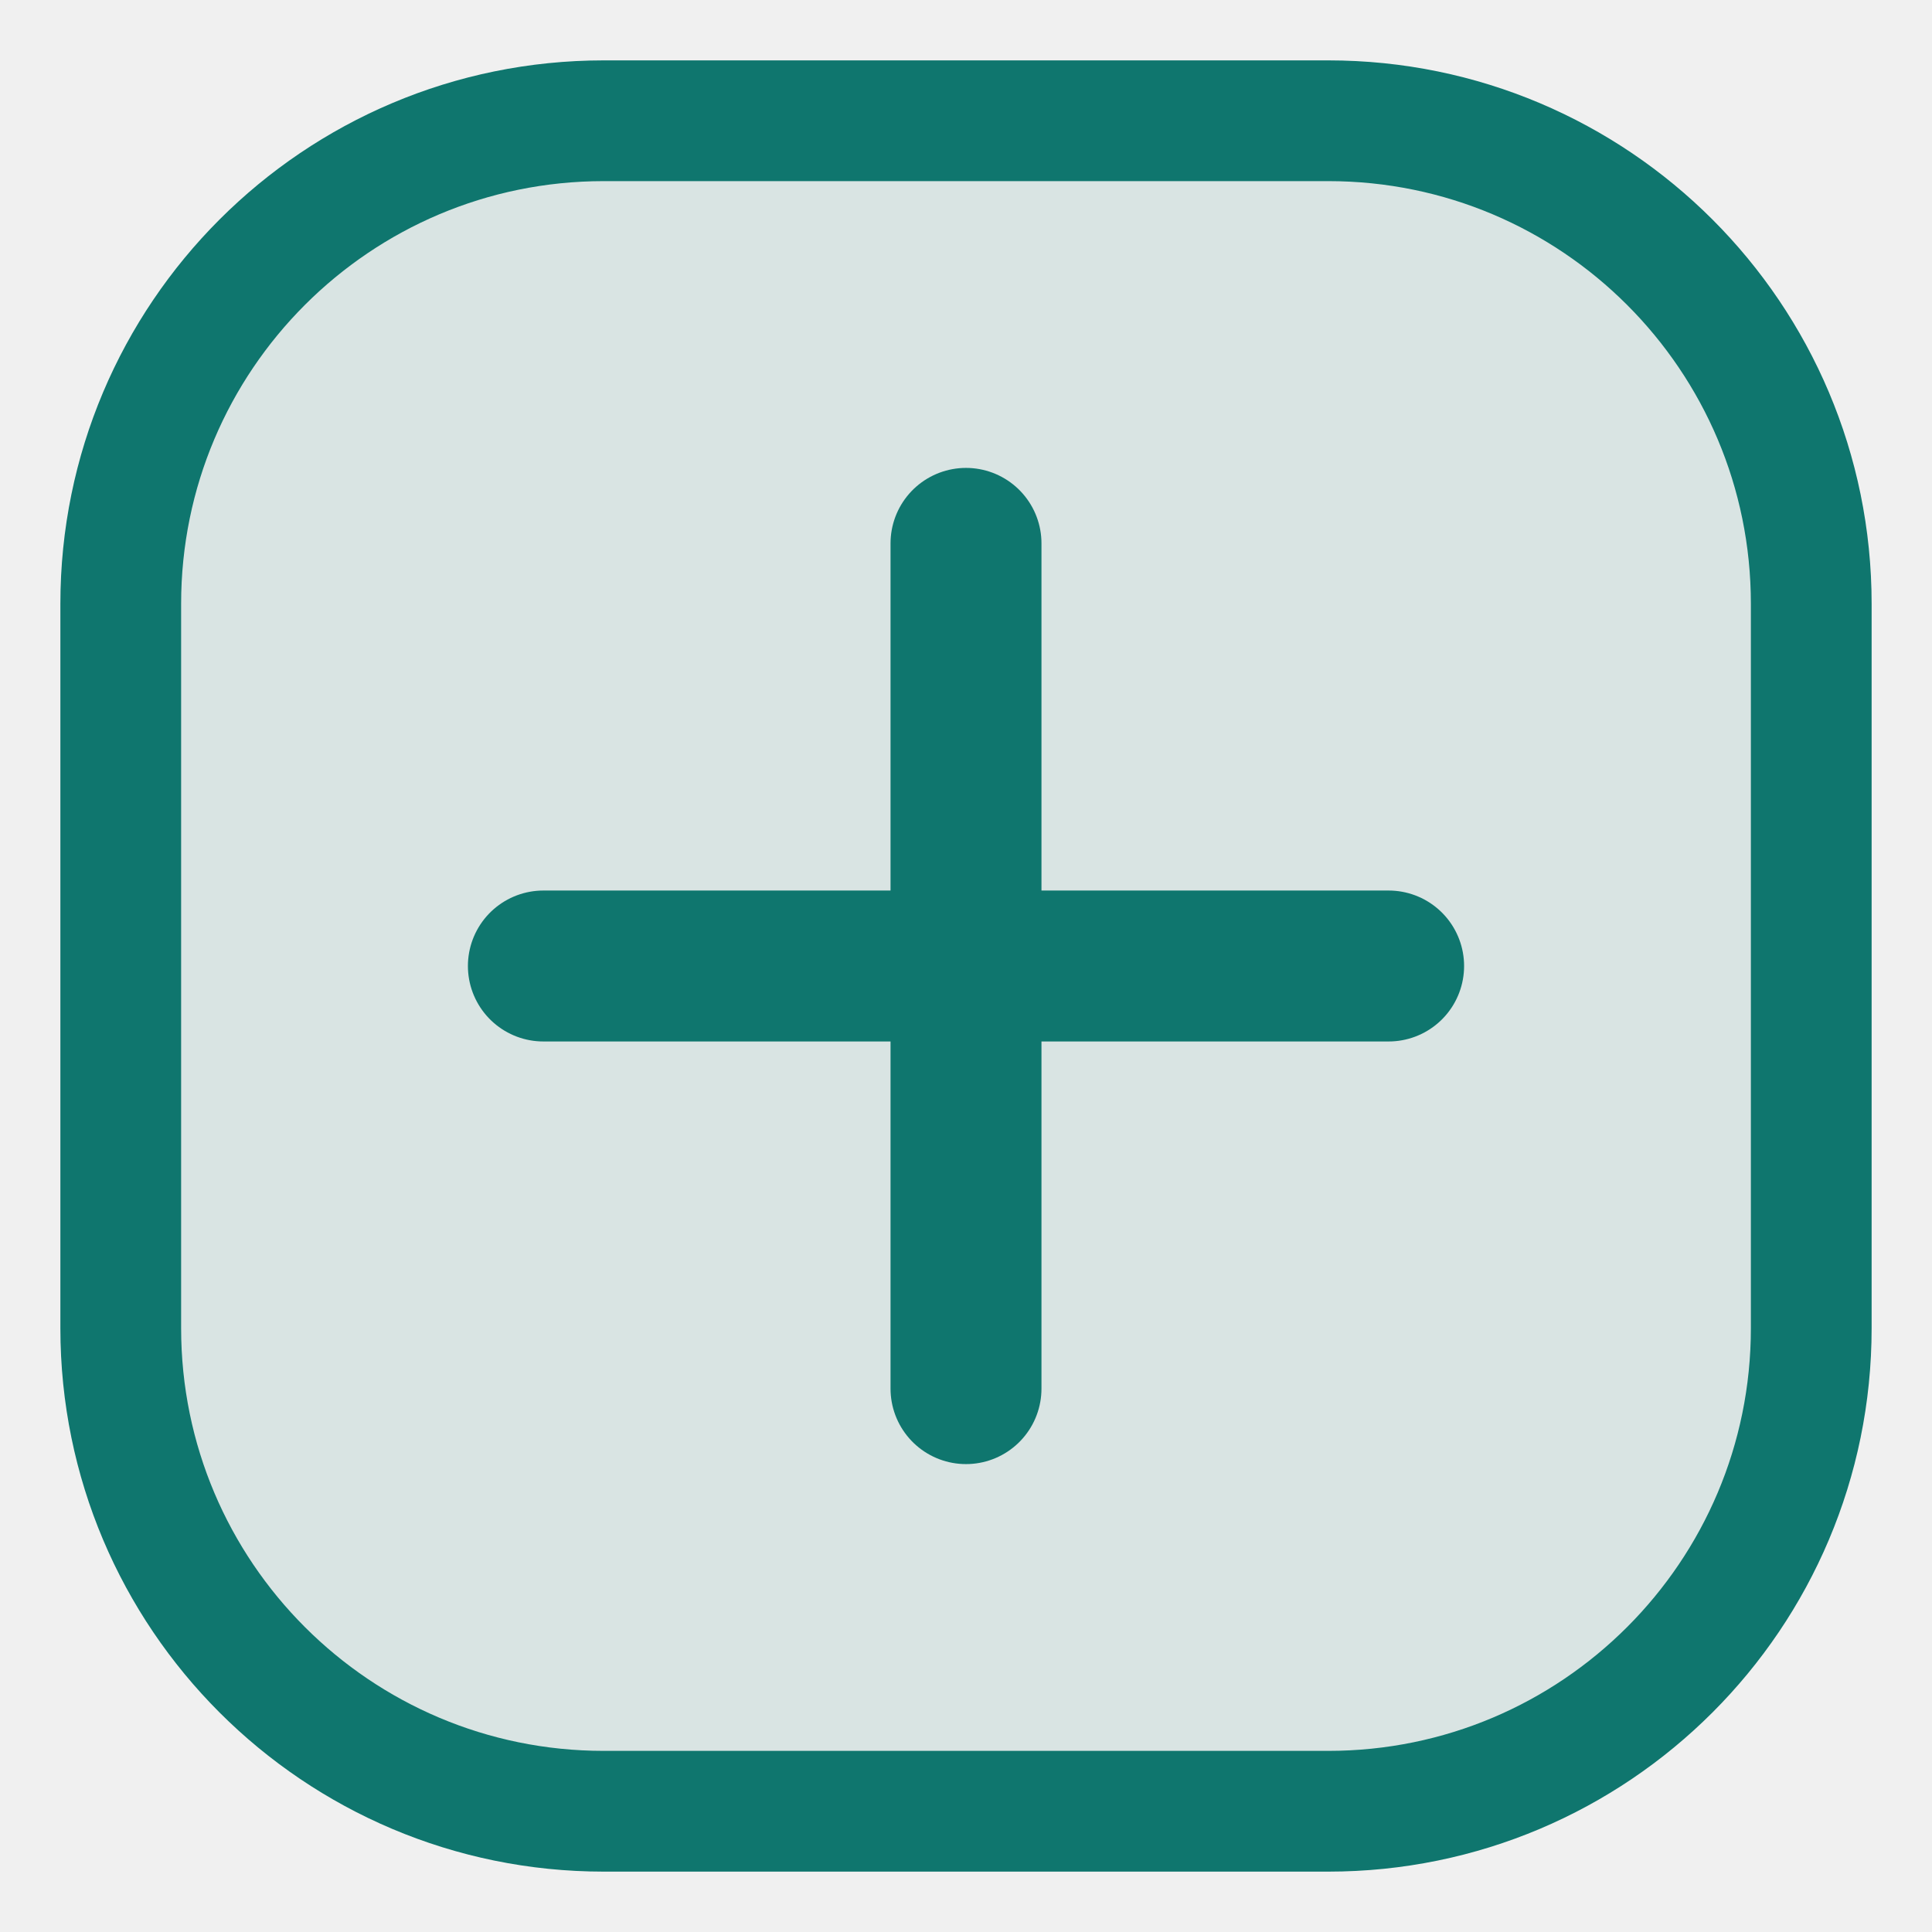
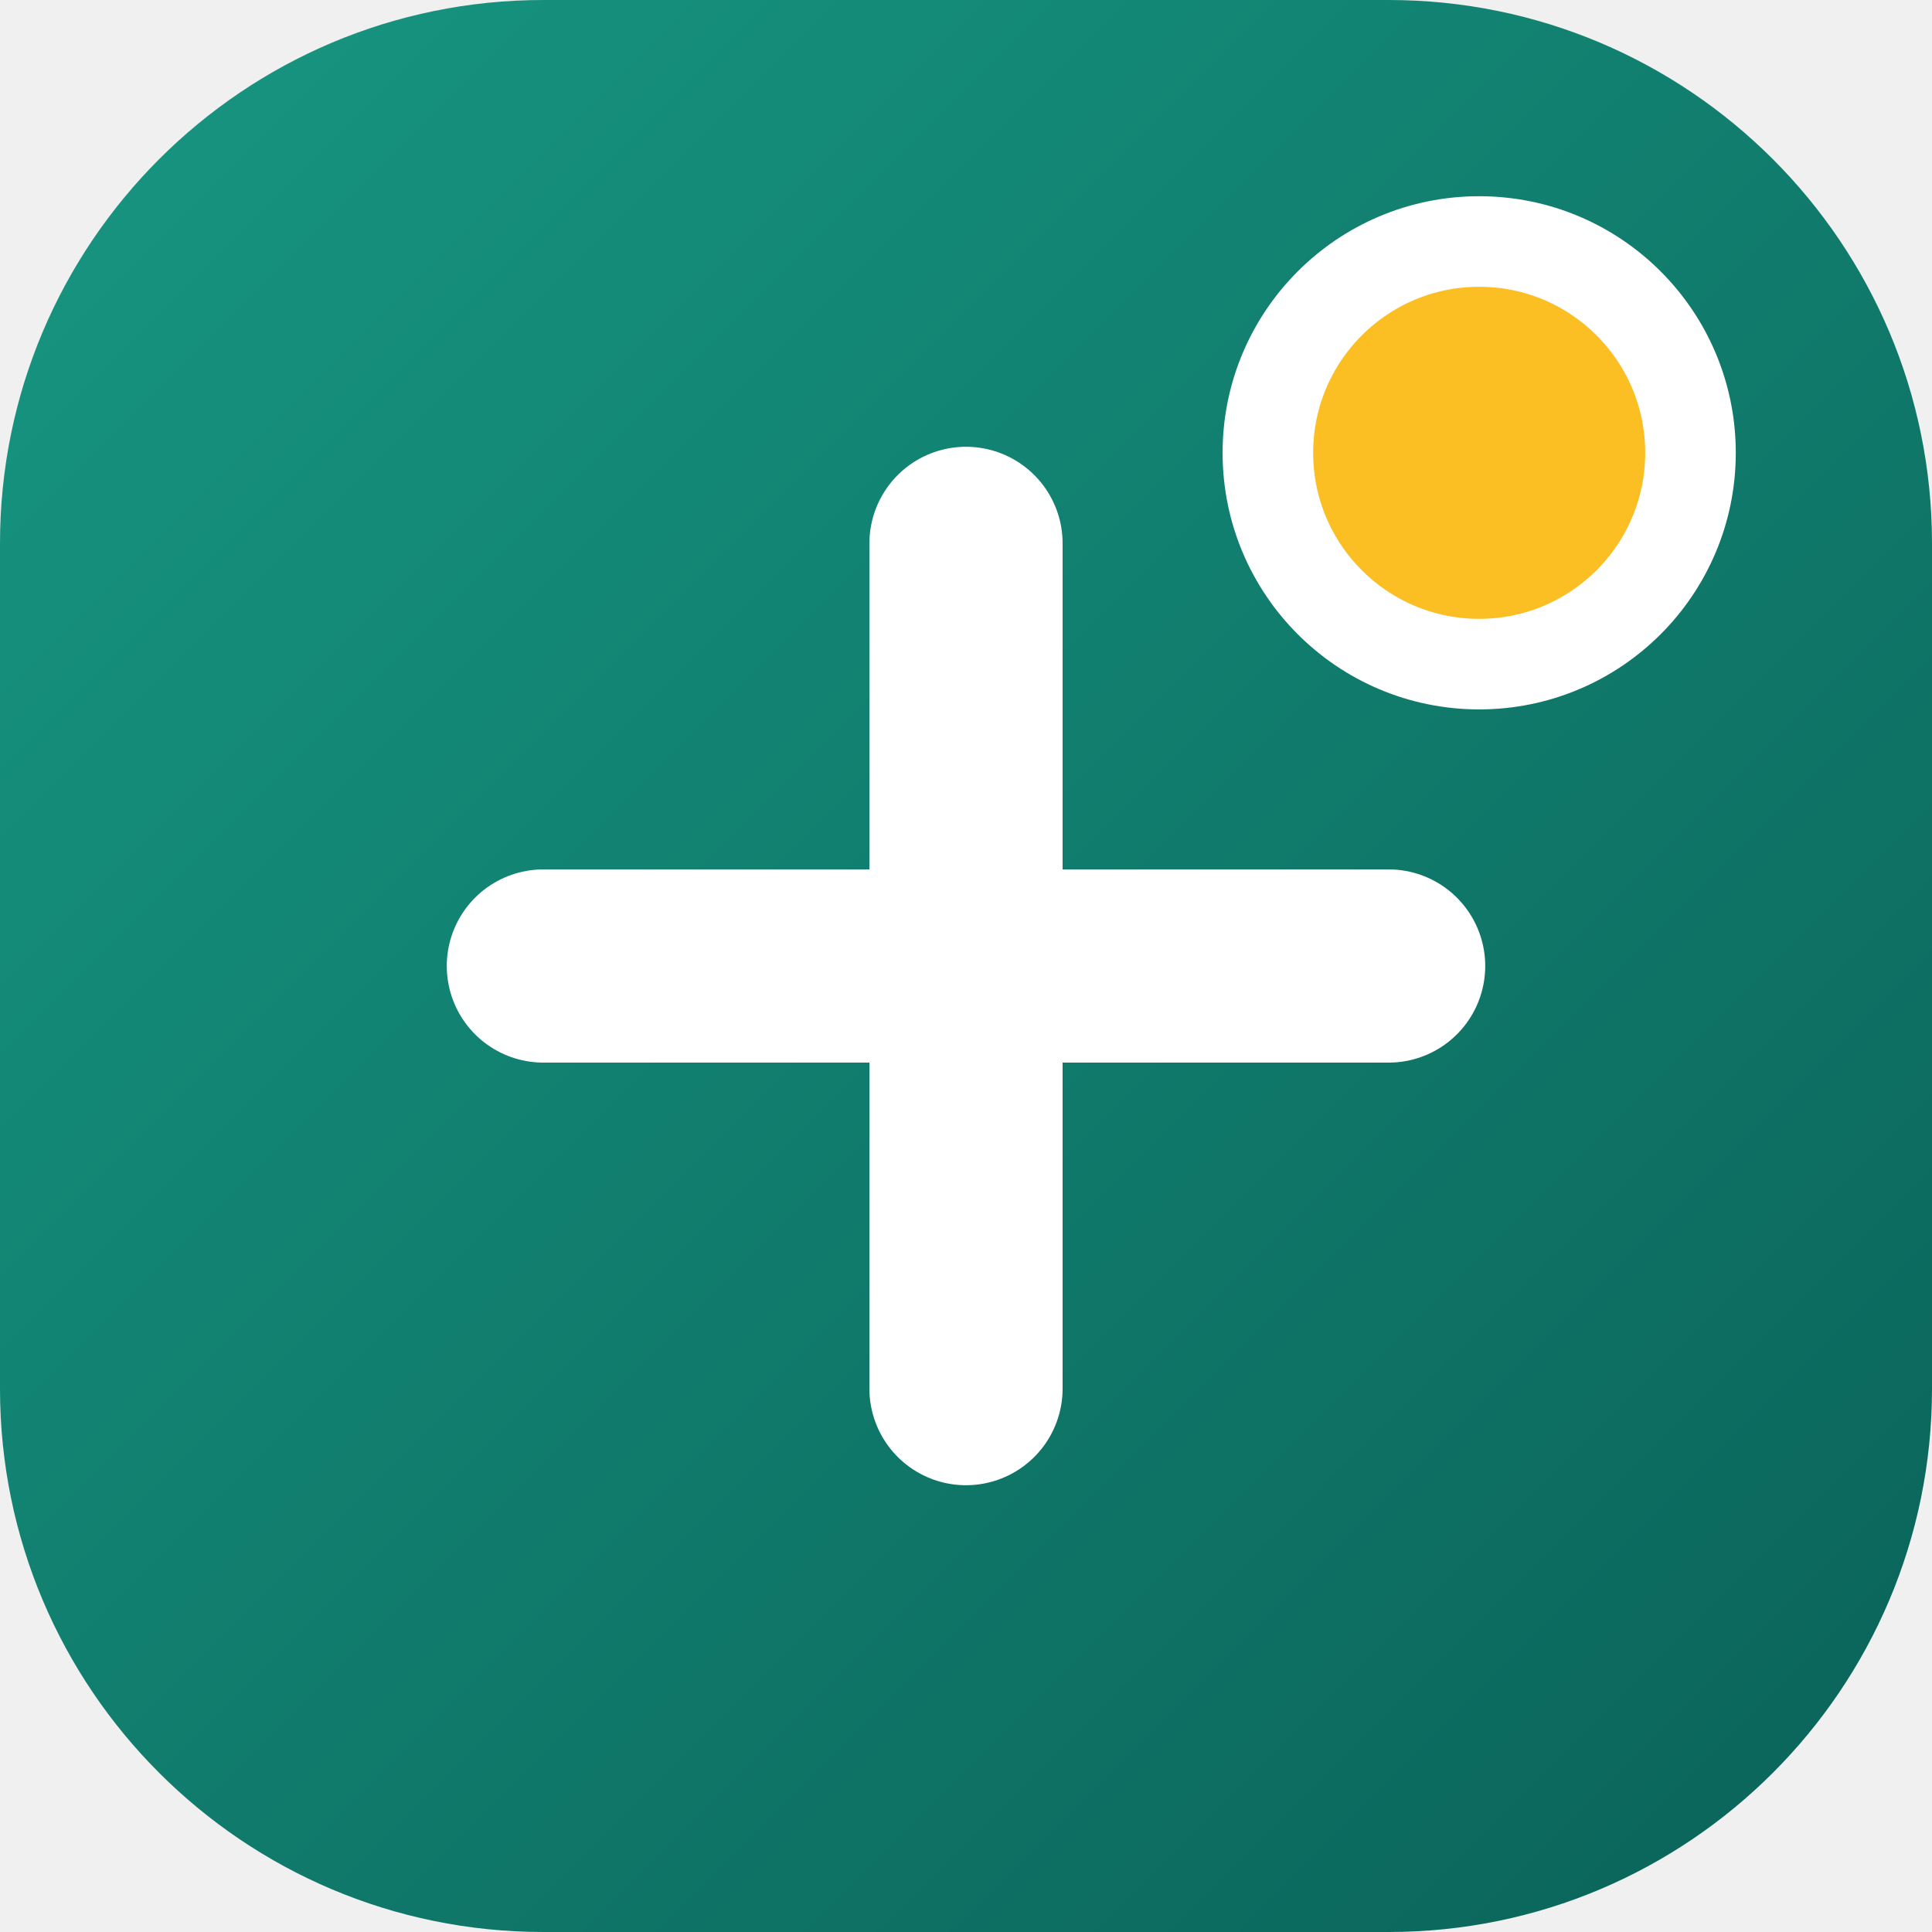
<svg xmlns="http://www.w3.org/2000/svg" viewBox="0 0 32 32" width="32" height="32">
-   <rect x="2" y="2" width="28" height="28" rx="8" fill="#0f766e" opacity="0.1" />
-   <rect x="2" y="2" width="28" height="28" rx="8" stroke="#0f766e" stroke-width="2" fill="none" />
-   <path d="M16 9v14M9 16h14" stroke="#0f766e" stroke-width="2.5" stroke-linecap="round" />
+   <defs>
+     <linearGradient id="g" x1="0" y1="0" x2="32" y2="32" gradientUnits="userSpaceOnUse">
+       <stop stop-color="#179782" />
+       <stop offset="1" stop-color="#0a6258" />
+     </linearGradient>
+   </defs>
+   <rect width="32" height="32" rx="9" fill="url(#g)" />
+   <path d="M16 9v14M9 16h14" stroke="#fff" stroke-width="3.2" stroke-linecap="round" />
+   <circle cx="24.5" cy="7.5" r="3.5" fill="#fbbf24" stroke="#ffffff" stroke-width="1.5" />
</svg>
